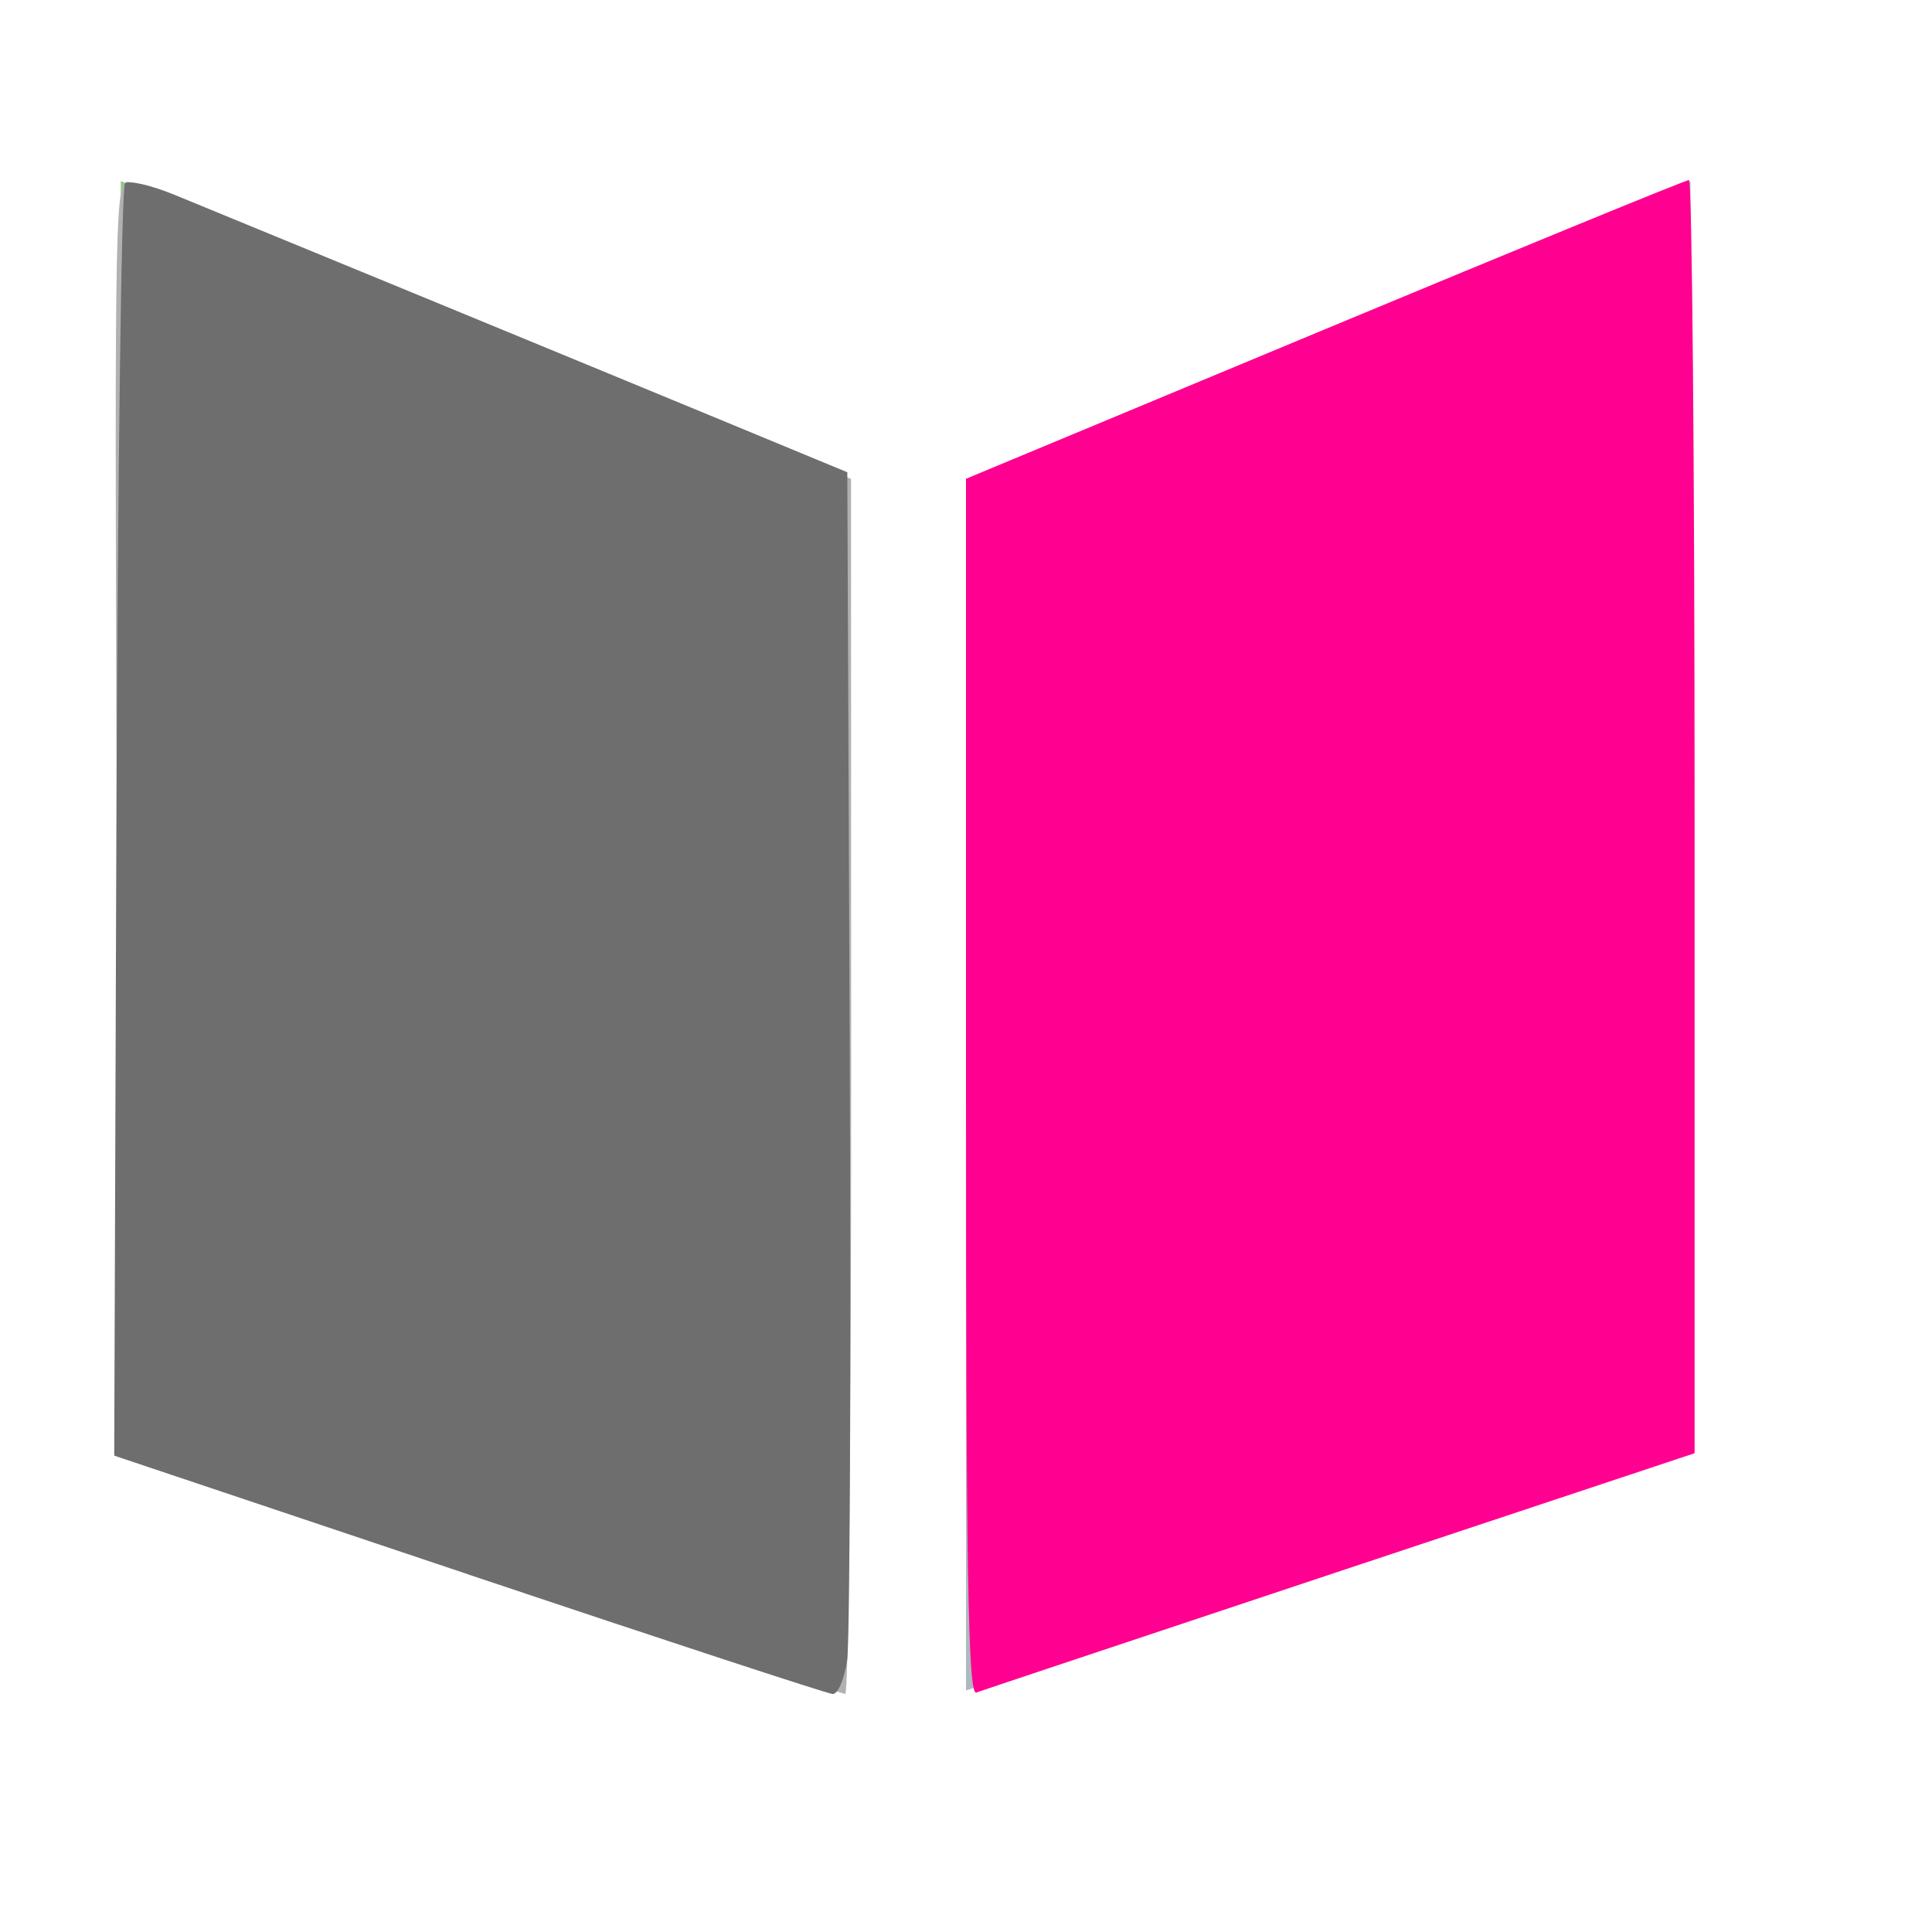
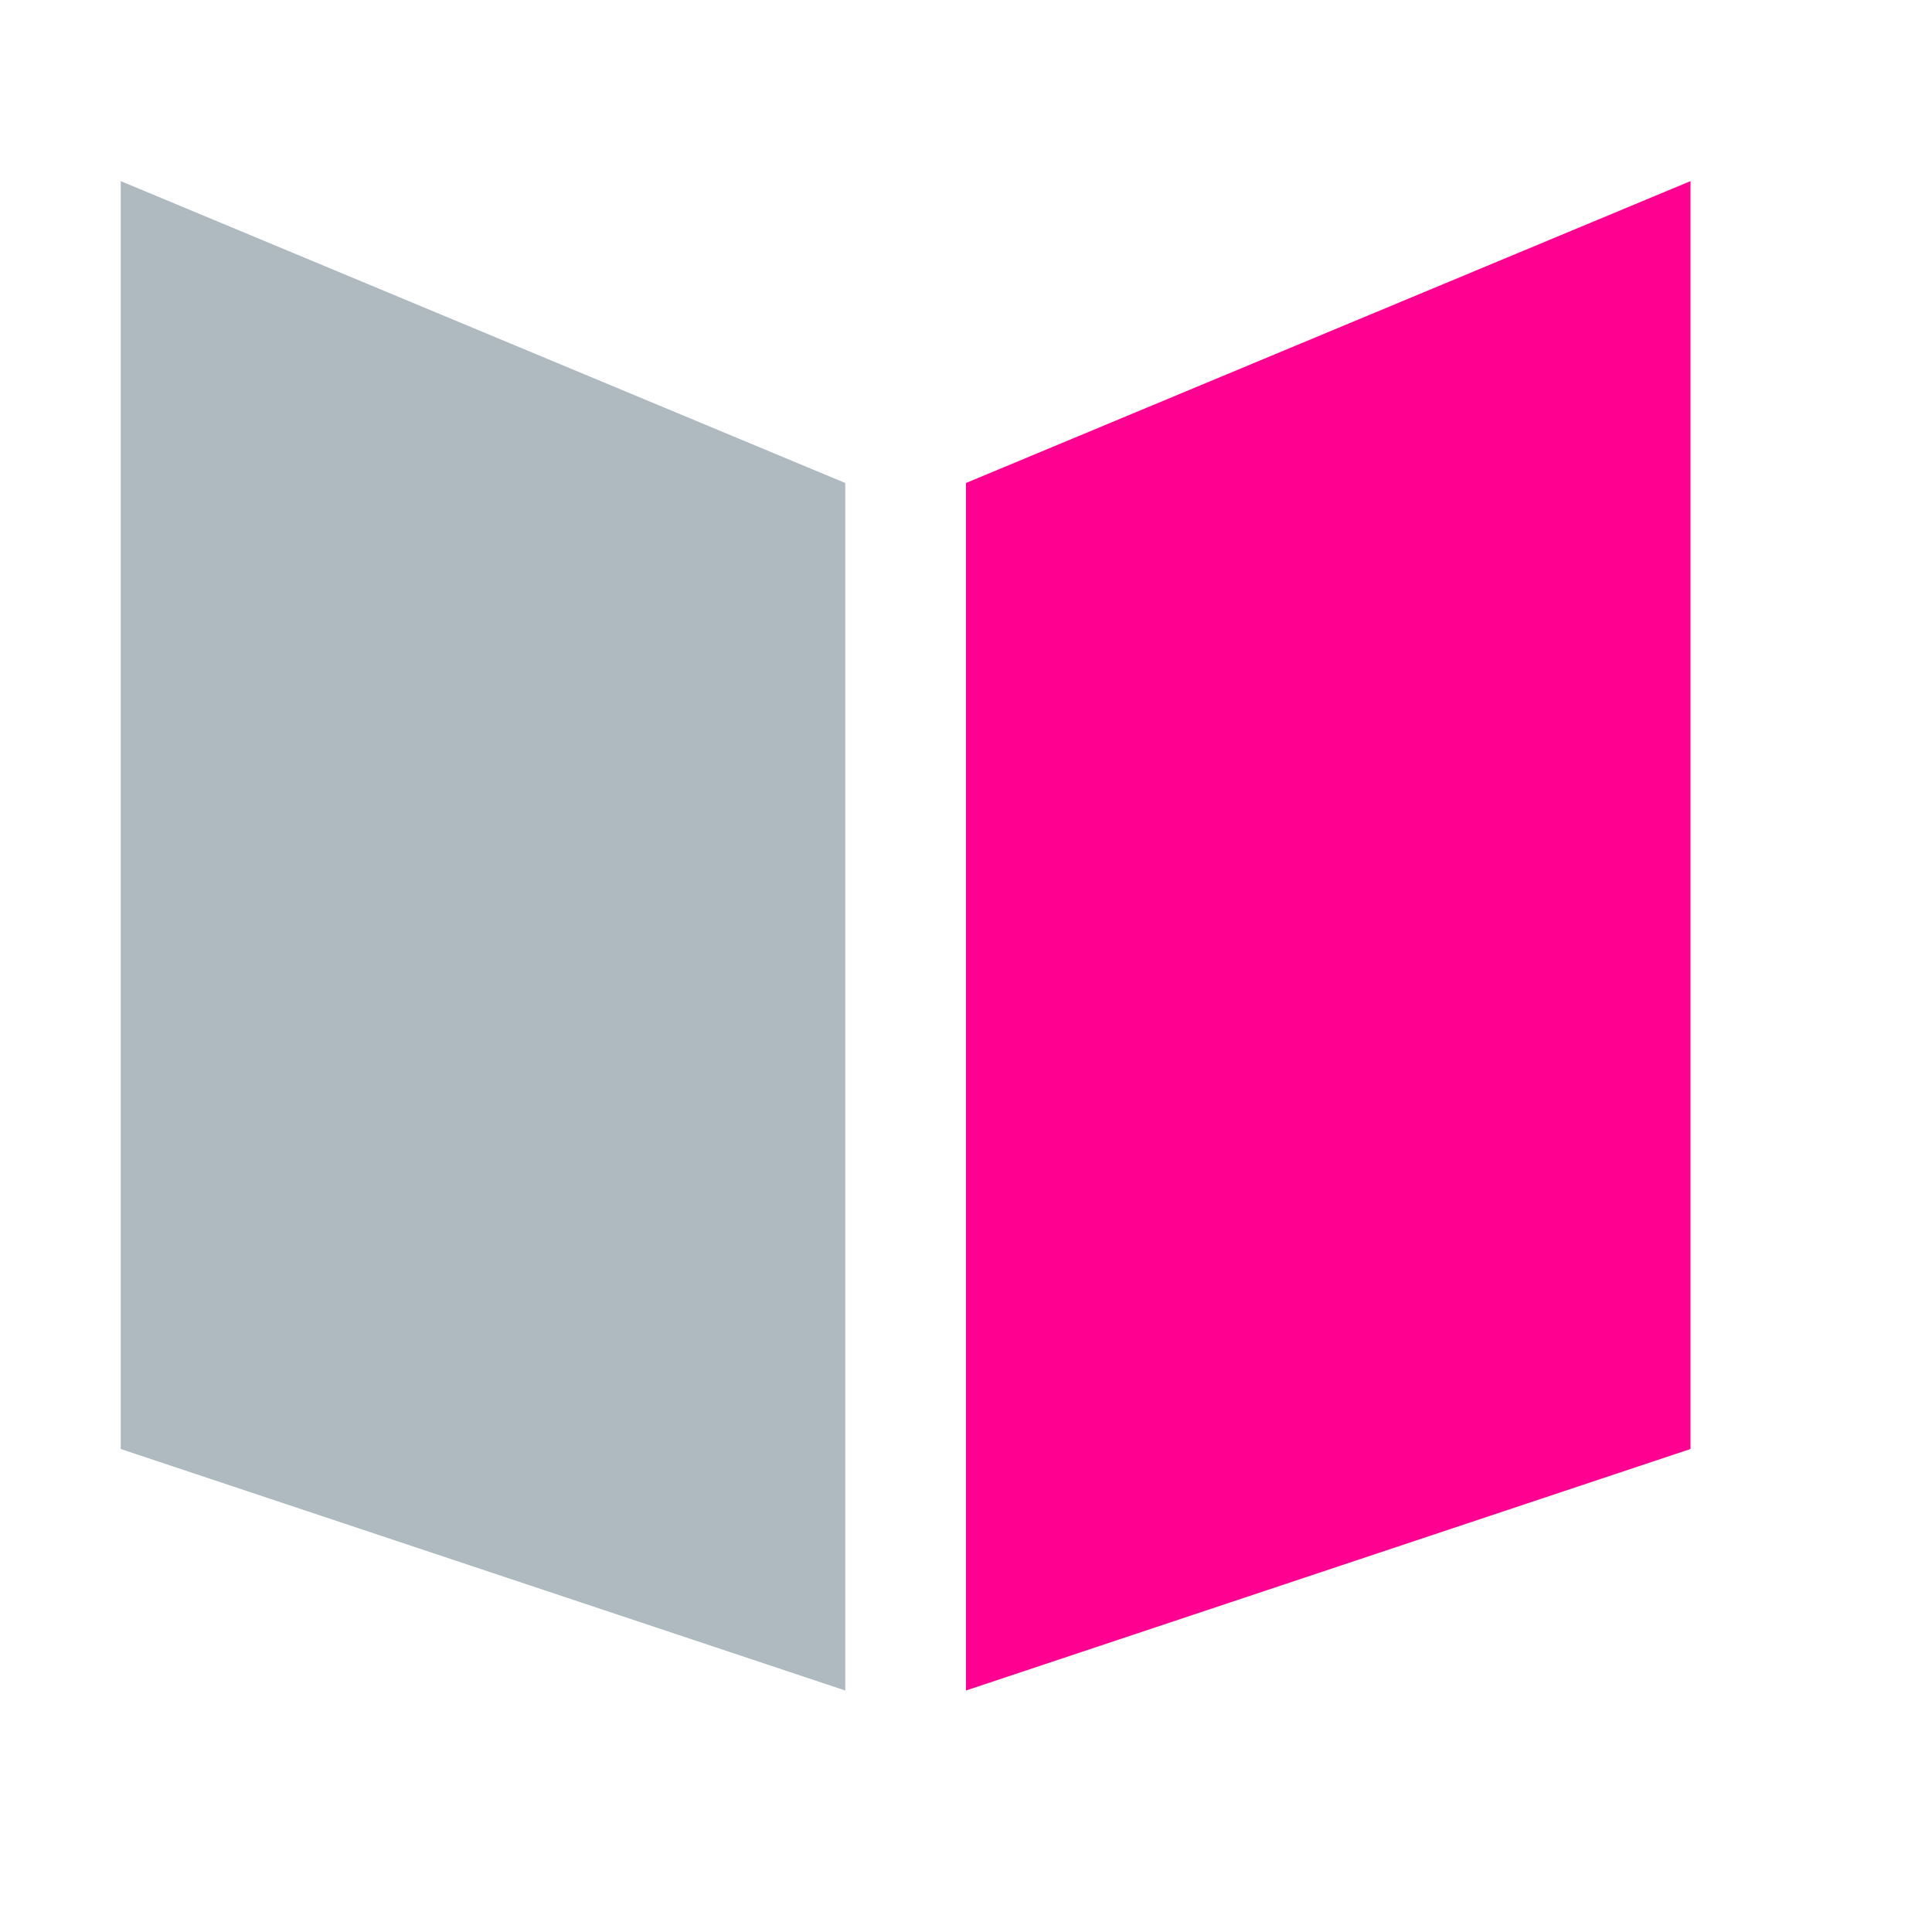
- <svg xmlns="http://www.w3.org/2000/svg" width="16" height="16" viewBox="0 0 16 16" version="1.1" id="svg8">
-   <defs id="defs12" />
-   <g fill="none" fill-rule="evenodd" id="g6">
-     <polygon fill="#62B543" fill-opacity=".7" points="1 1.5 7 4 7 14 1 12" id="polygon2" />
-     <polygon fill="#9AA7B0" fill-opacity=".8" points="8 1.5 14 4 14 14 8 12" transform="matrix(-1 0 0 1 22 0)" id="polygon4" />
+ <svg xmlns="http://www.w3.org/2000/svg" width="16" height="16" version="1.1" viewBox="0 0 16 16">
+   <g fill-rule="evenodd">
+     <polygon points="1 1.5 7 4 7 14 1 12" fill="#9aa7b0" fill-opacity=".8" />
+     <polygon transform="matrix(-1 0 0 1 22 0)" points="8 1.5 14 4 14 14 8 12" fill="#ff0090" />
  </g>
-   <path style="opacity:1;fill:#afb1b3;fill-opacity:1;stroke-width:0.068" d="M 3.966,13.023 0.983,12.023 0.966,6.749 C 0.949,1.56 0.95,1.476 1.08,1.51 c 0.072,0.019 1.445,0.579 3.05,1.245 L 7.048,3.966 7.049,9 c 8.881e-4,2.769 -0.021,5.031 -0.049,5.029 -0.028,-0.003 -1.393,-0.455 -3.034,-1.006 z" id="path821" />
-   <path style="opacity:1;fill:#ff0090;fill-opacity:1;stroke-width:0.068" d="M 8,9.007 V 3.965 l 2.97,-1.237 c 1.633,-0.68 2.991,-1.237 3.017,-1.237 0.026,0 0.047,2.372 0.047,5.272 V 12.035 l -2.932,0.975 C 9.489,13.547 8.131,14 8.085,14.017 8.017,14.042 8,13.012 8,9.007 Z" id="path823" />
-   <path style="opacity:1;fill:#6e6e6e;fill-opacity:1;stroke-width:0.068" d="M 3.88,13.039 0.946,12.055 0.964,6.813 C 0.975,3.93 1.006,1.547 1.035,1.519 1.063,1.491 1.246,1.532 1.442,1.612 1.946,1.818 4.794,2.991 6,3.49 l 1.017,0.421 0.02,4.773 c 0.011,2.625 0.001,4.903 -0.021,5.062 -0.023,0.16 -0.077,0.286 -0.121,0.283 -0.044,-0.003 -1.401,-0.448 -3.014,-0.989 z" id="path819" />
</svg>
